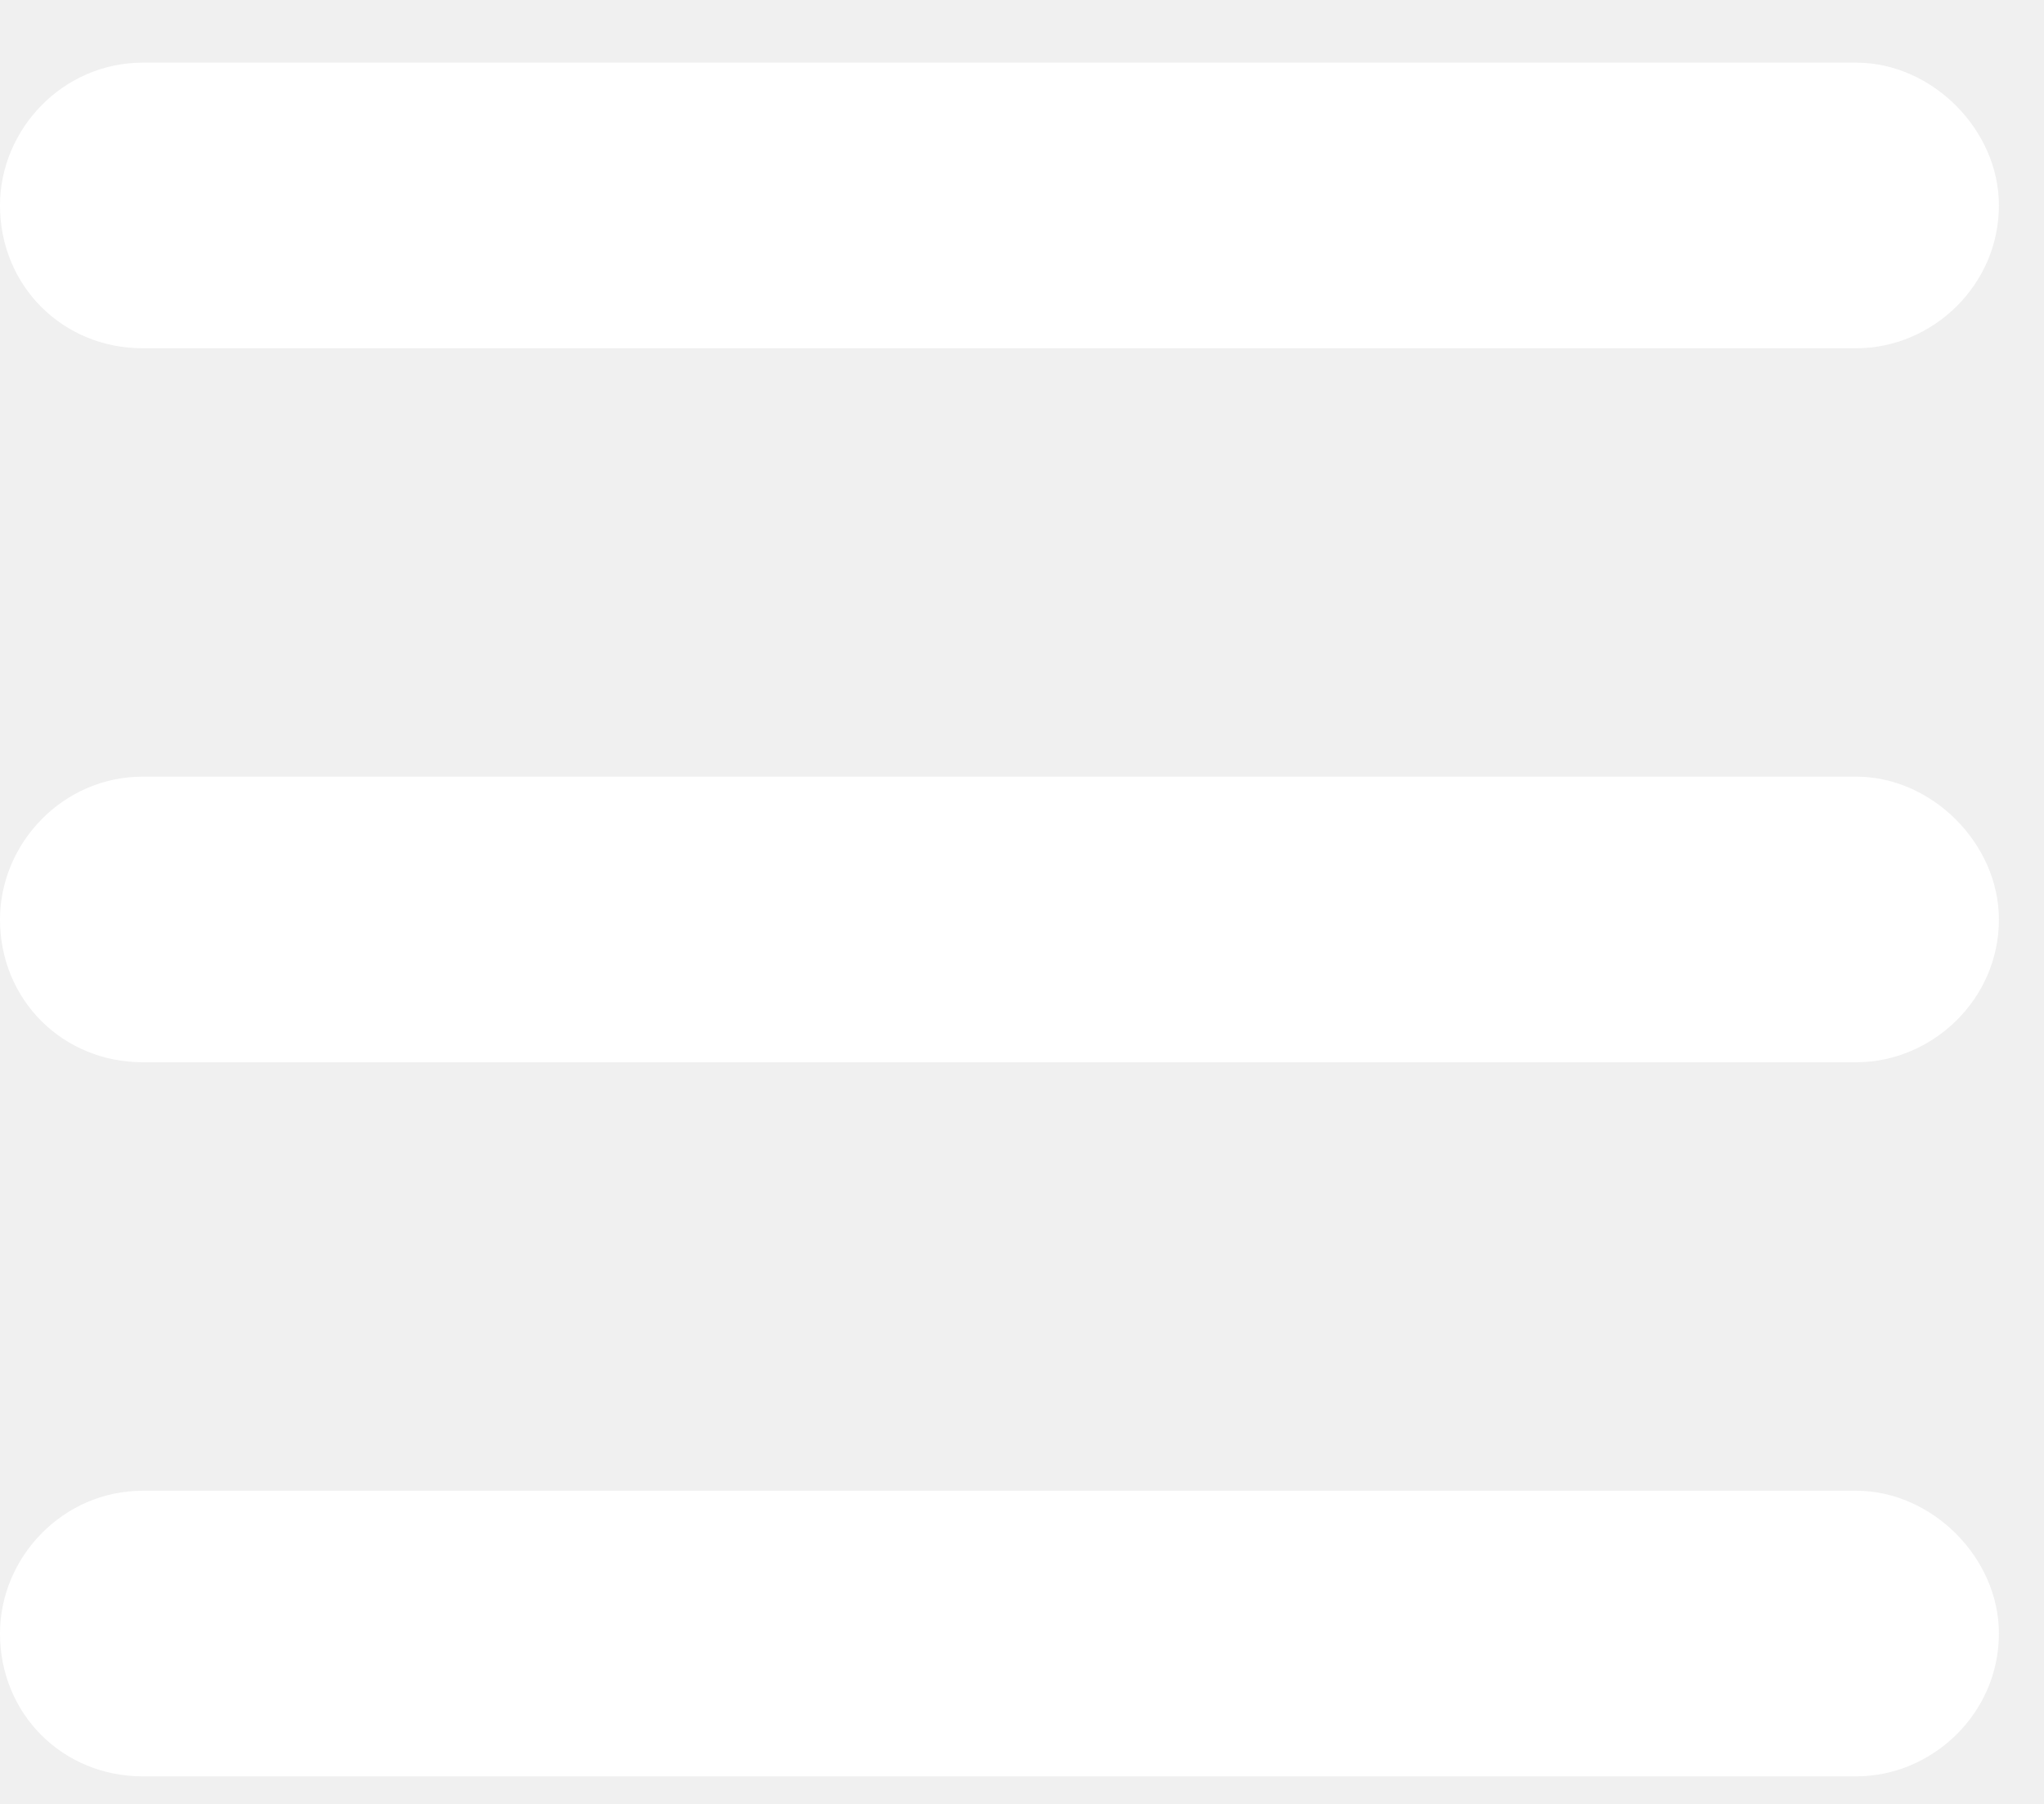
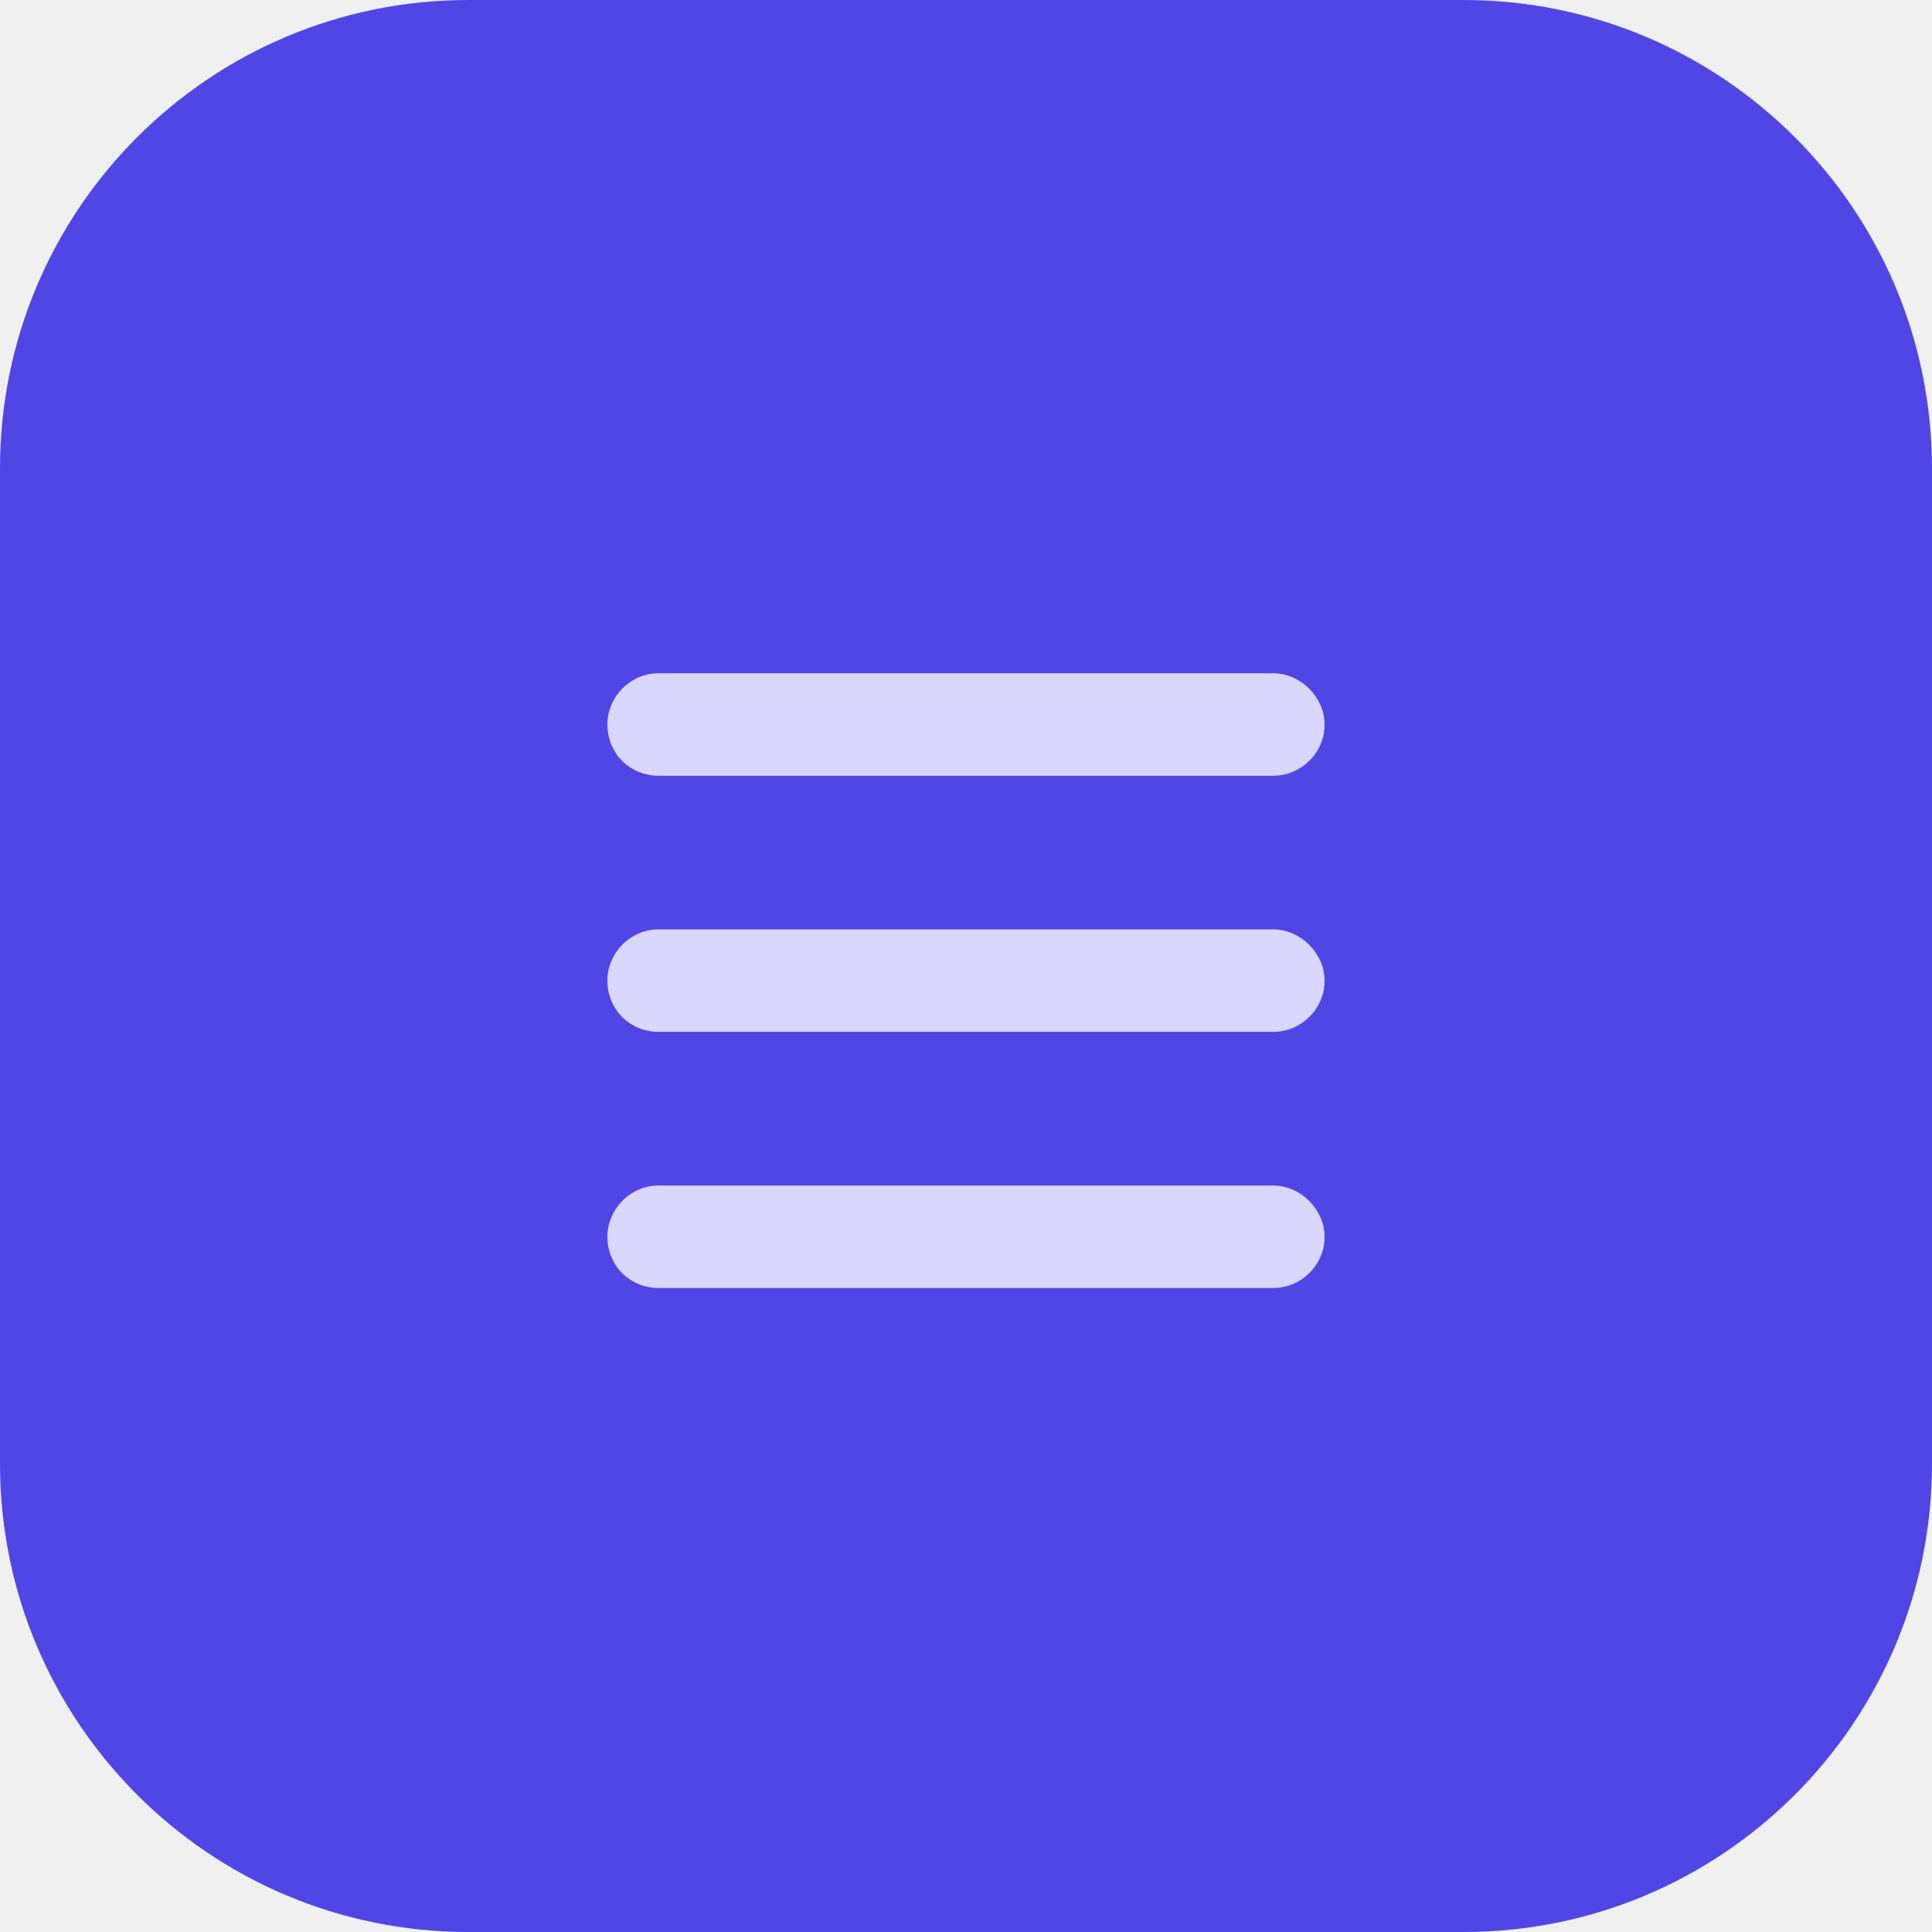
- <svg xmlns="http://www.w3.org/2000/svg" width="17" height="15" viewBox="0 0 17 15" fill="none">
-   <path d="M0 1.708C0 1.077 0.52 0.521 1.188 0.521H15.438C16.068 0.521 16.625 1.077 16.625 1.708C16.625 2.376 16.068 2.896 15.438 2.896H1.188C0.52 2.896 0 2.376 0 1.708ZM0 7.646C0 7.015 0.52 6.458 1.188 6.458H15.438C16.068 6.458 16.625 7.015 16.625 7.646C16.625 8.313 16.068 8.833 15.438 8.833H1.188C0.52 8.833 0 8.313 0 7.646ZM15.438 14.771H1.188C0.52 14.771 0 14.251 0 13.583C0 12.952 0.52 12.396 1.188 12.396H15.438C16.068 12.396 16.625 12.952 16.625 13.583C16.625 14.251 16.068 14.771 15.438 14.771Z" fill="white" />
+ <svg xmlns="http://www.w3.org/2000/svg" width="33" height="33" viewBox="0 0 33 33" fill="none">
+   <rect width="33" height="33" rx="8" fill="#4F46E5" />
+   <path d="M10.375 12.375C10.375 11.91 10.758 11.5 11.25 11.5H21.75C22.215 11.5 22.625 11.91 22.625 12.375C22.625 12.867 22.215 13.25 21.75 13.25H11.25C10.758 13.25 10.375 12.867 10.375 12.375ZM10.375 16.75C10.375 16.285 10.758 15.875 11.25 15.875H21.75C22.215 15.875 22.625 16.285 22.625 16.75C22.625 17.242 22.215 17.625 21.75 17.625H11.25C10.758 17.625 10.375 17.242 10.375 16.75ZM22.625 21.125C22.625 21.617 22.215 22 21.75 22H11.25C10.758 22 10.375 21.617 10.375 21.125C10.375 20.66 10.758 20.25 11.25 20.25H21.75C22.215 20.25 22.625 20.66 22.625 21.125Z" fill="#DAD7FF" />
</svg>
